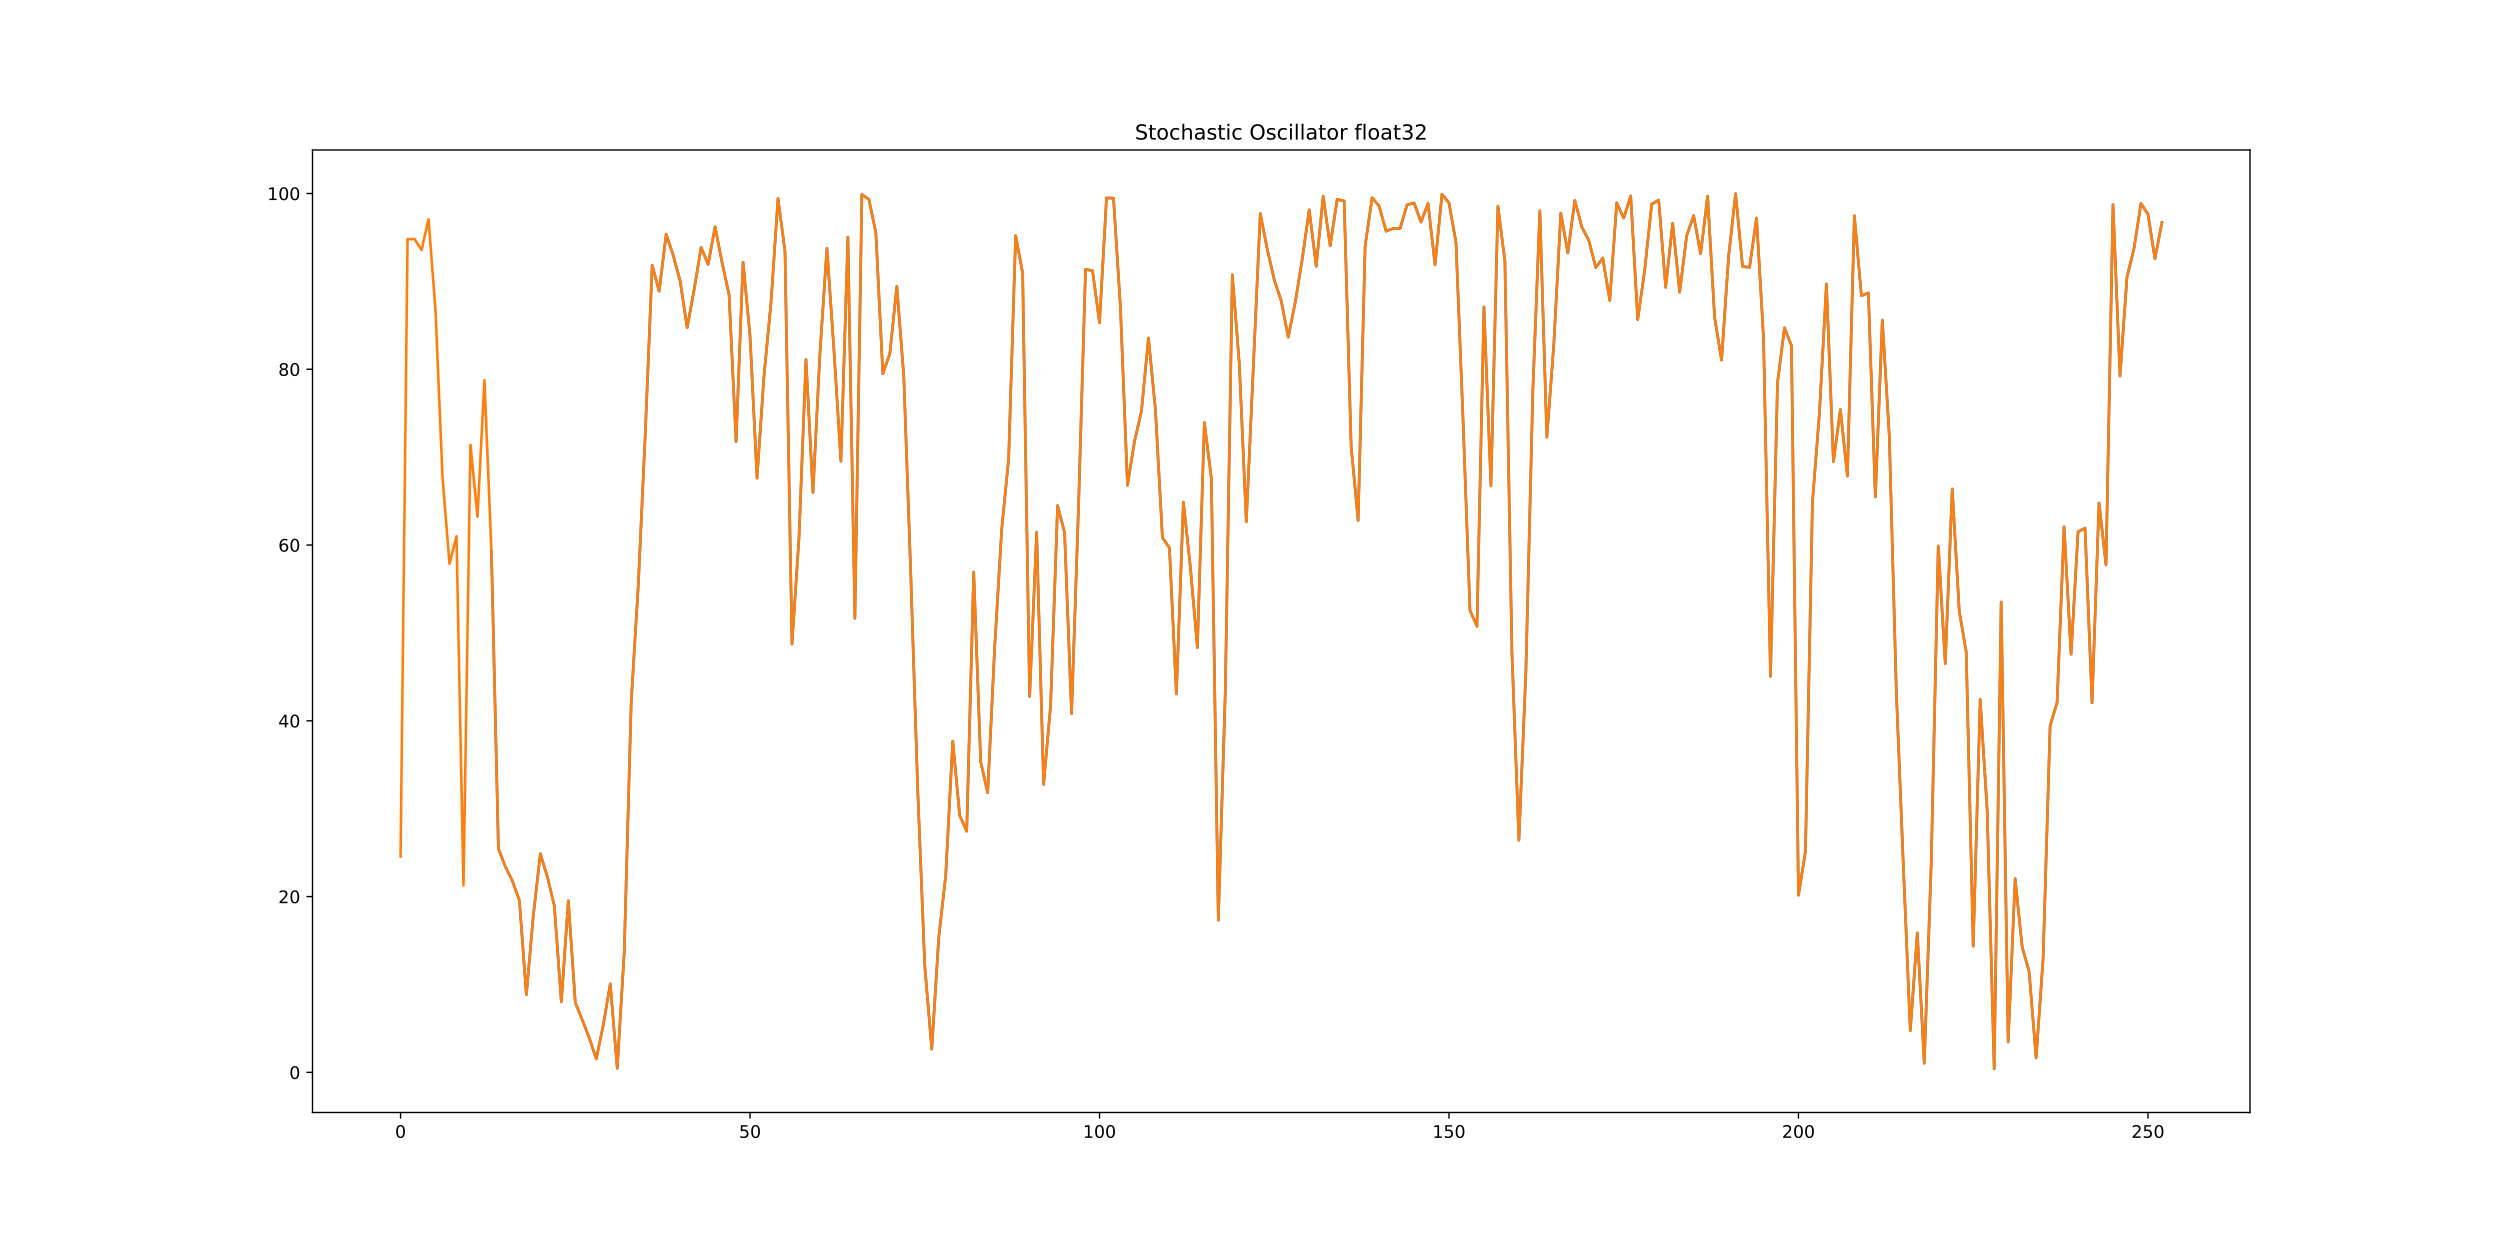
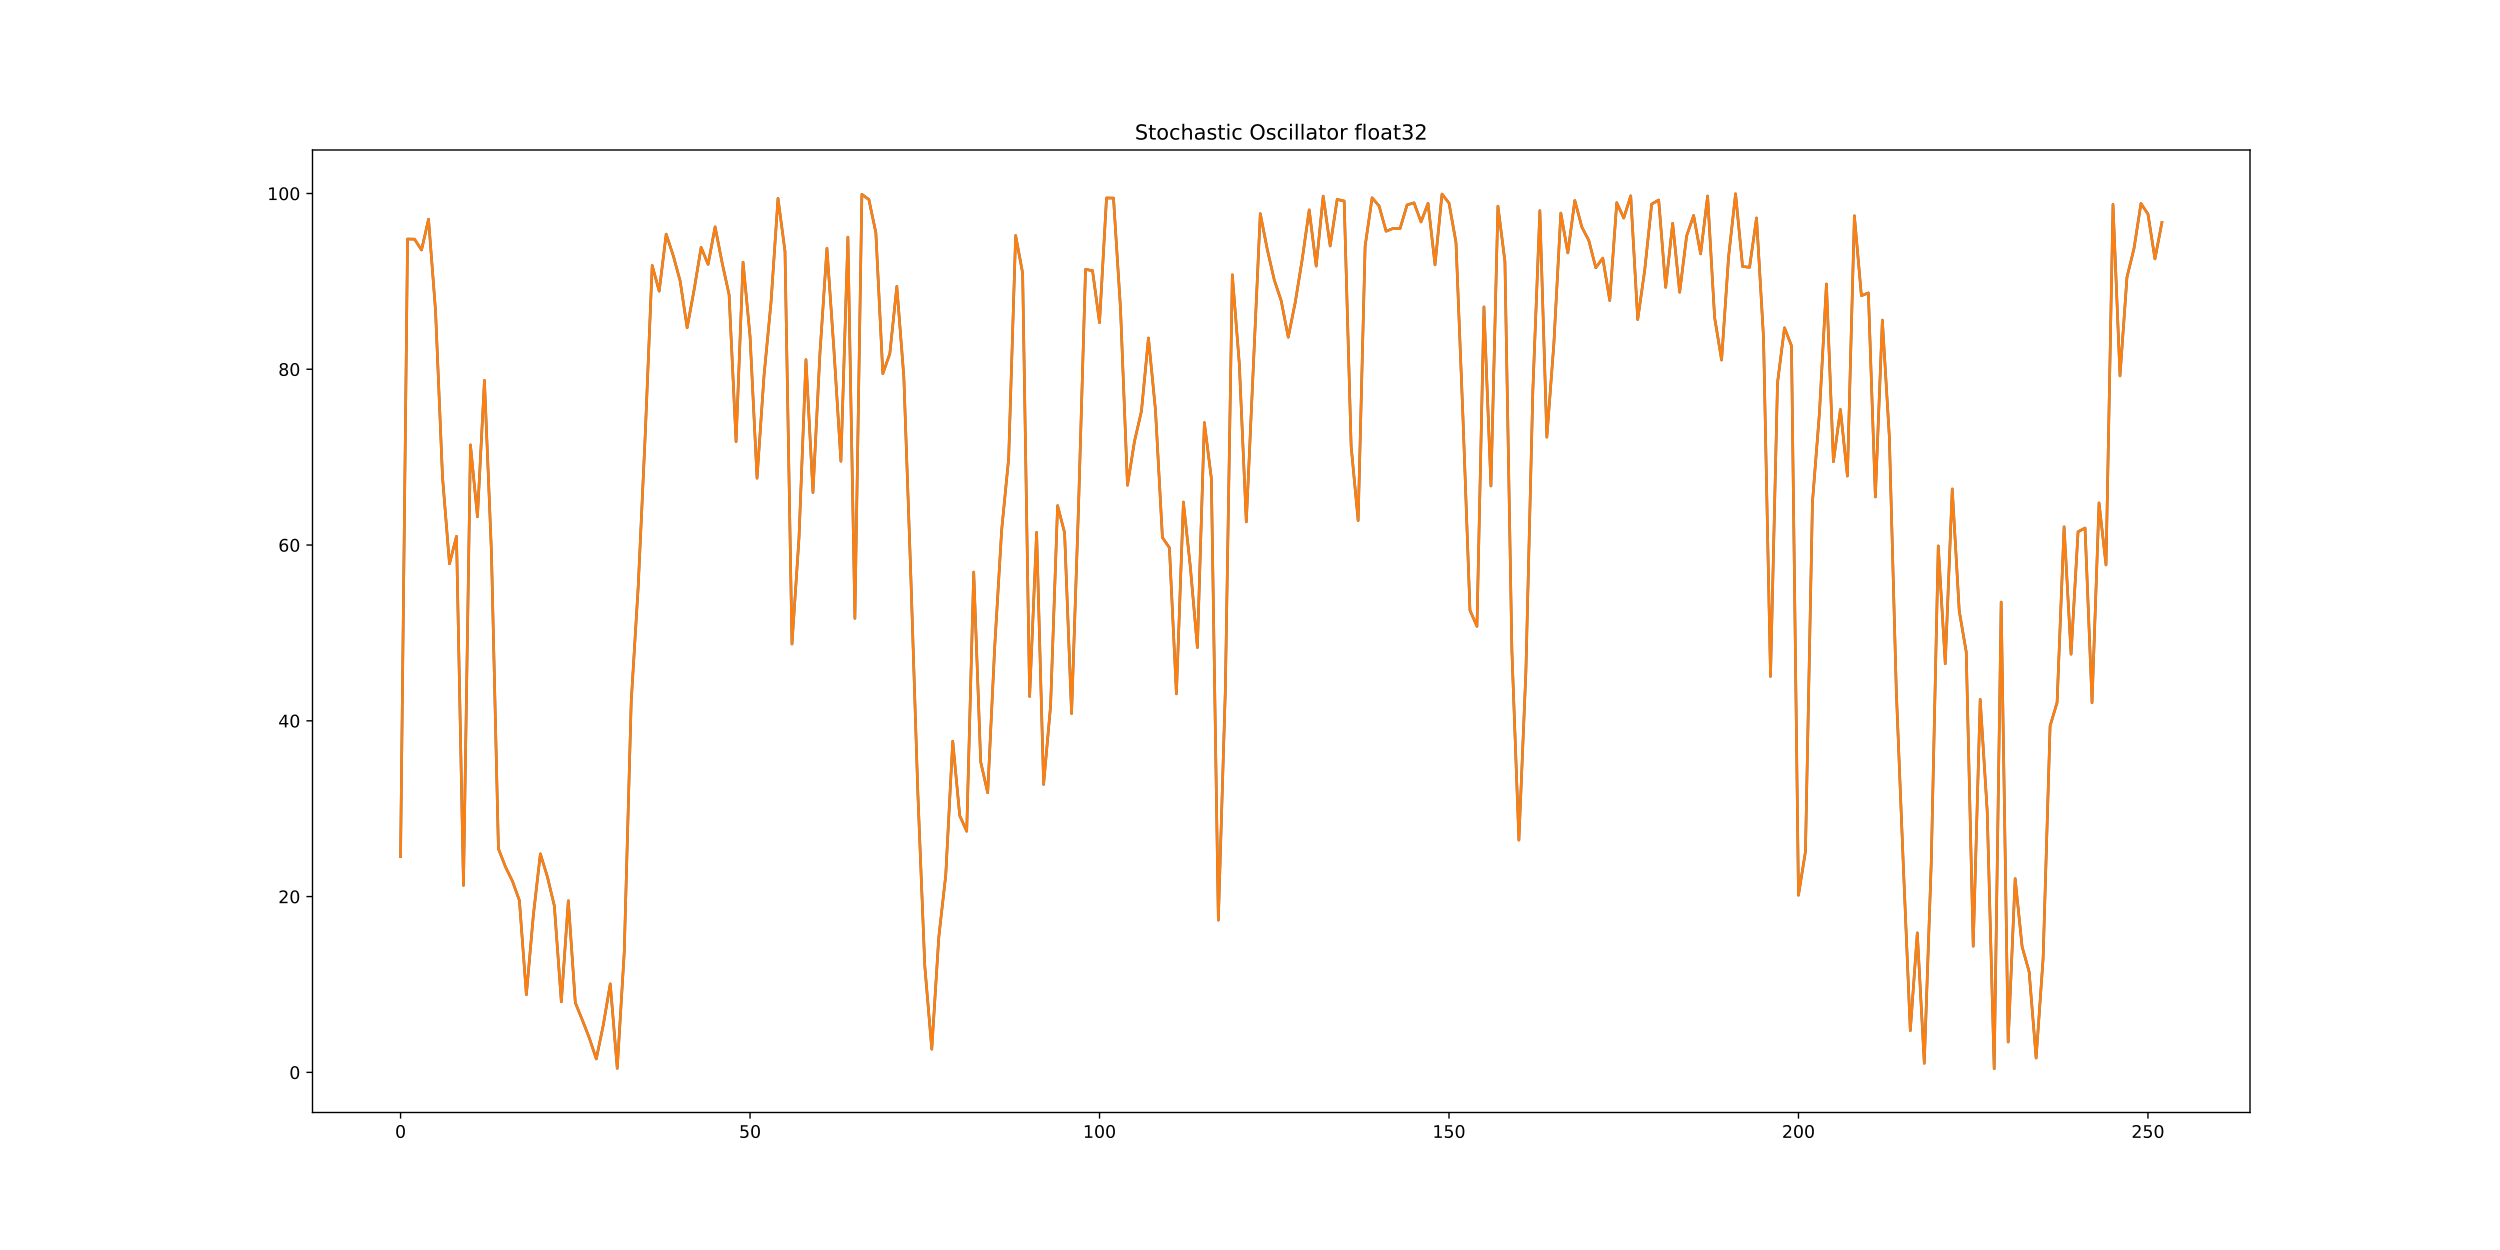
<svg xmlns="http://www.w3.org/2000/svg" xmlns:xlink="http://www.w3.org/1999/xlink" height="720pt" version="1.1" viewBox="0 0 1440 720" width="1440pt">
  <defs>
    <style type="text/css">
*{stroke-linecap:butt;stroke-linejoin:round;}
  </style>
  </defs>
  <g id="figure_1">
    <g id="patch_1">
      <path d="M 0 720  L 1440 720  L 1440 0  L 0 0  z " style="fill:#ffffff;" />
    </g>
    <g id="axes_1">
      <g id="patch_2">
        <path d="M 180 640.8  L 1296 640.8  L 1296 86.4  L 180 86.4  z " style="fill:#ffffff;" />
      </g>
      <g id="matplotlib.axis_1">
        <g id="xtick_1">
          <g id="line2d_1">
            <defs>
-               <path d="M 0 0  L 0 3.5  " id="m6f7da2000b" style="stroke:#000000;stroke-width:0.8;" />
-             </defs>
-             <g>
-               <use style="stroke:#000000;stroke-width:0.8;" x="230.727" xlink:href="#m6f7da2000b" y="640.8" />
+               <path d="M 0 0  L 0 3.5  " id="m408b74ad00" style="stroke:#000000;stroke-width:0.8;" />
+             </defs>
+             <g>
+               <use style="stroke:#000000;stroke-width:0.8;" x="230.727" xlink:href="#m408b74ad00" y="640.8" />
            </g>
          </g>
          <g id="text_1">
            <defs>
              <path d="M 31.781 66.406  Q 24.172 66.406 20.328 58.906  Q 16.5 51.422 16.5 36.375  Q 16.5 21.391 20.328 13.891  Q 24.172 6.391 31.781 6.391  Q 39.453 6.391 43.281 13.891  Q 47.125 21.391 47.125 36.375  Q 47.125 51.422 43.281 58.906  Q 39.453 66.406 31.781 66.406  z M 31.781 74.219  Q 44.047 74.219 50.516 64.516  Q 56.984 54.828 56.984 36.375  Q 56.984 17.969 50.516 8.266  Q 44.047 -1.422 31.781 -1.422  Q 19.531 -1.422 13.062 8.266  Q 6.594 17.969 6.594 36.375  Q 6.594 54.828 13.062 64.516  Q 19.531 74.219 31.781 74.219  z " id="DejaVuSans-48" />
            </defs>
            <g transform="translate(227.546 655.3984)scale(0.1 -0.1)">
              <use xlink:href="#DejaVuSans-48" />
            </g>
          </g>
        </g>
        <g id="xtick_2">
          <g id="line2d_2">
            <g>
-               <use style="stroke:#000000;stroke-width:0.8;" x="432.026" xlink:href="#m6f7da2000b" y="640.8" />
+               <use style="stroke:#000000;stroke-width:0.8;" x="432.026" xlink:href="#m408b74ad00" y="640.8" />
            </g>
          </g>
          <g id="text_2">
            <defs>
              <path d="M 10.797 72.906  L 49.516 72.906  L 49.516 64.594  L 19.828 64.594  L 19.828 46.734  Q 21.969 47.469 24.109 47.828  Q 26.266 48.188 28.422 48.188  Q 40.625 48.188 47.75 41.5  Q 54.891 34.812 54.891 23.391  Q 54.891 11.625 47.562 5.094  Q 40.234 -1.422 26.906 -1.422  Q 22.312 -1.422 17.547 -0.641  Q 12.797 0.141 7.719 1.703  L 7.719 11.625  Q 12.109 9.234 16.797 8.062  Q 21.484 6.891 26.703 6.891  Q 35.156 6.891 40.078 11.328  Q 45.016 15.766 45.016 23.391  Q 45.016 31 40.078 35.438  Q 35.156 39.891 26.703 39.891  Q 22.75 39.891 18.812 39.016  Q 14.891 38.141 10.797 36.281  z " id="DejaVuSans-53" />
            </defs>
            <g transform="translate(425.6635 655.3984)scale(0.1 -0.1)">
              <use xlink:href="#DejaVuSans-53" />
              <use x="63.623" xlink:href="#DejaVuSans-48" />
            </g>
          </g>
        </g>
        <g id="xtick_3">
          <g id="line2d_3">
            <g>
-               <use style="stroke:#000000;stroke-width:0.8;" x="633.325" xlink:href="#m6f7da2000b" y="640.8" />
+               <use style="stroke:#000000;stroke-width:0.8;" x="633.325" xlink:href="#m408b74ad00" y="640.8" />
            </g>
          </g>
          <g id="text_3">
            <defs>
              <path d="M 12.406 8.297  L 28.516 8.297  L 28.516 63.922  L 10.984 60.406  L 10.984 69.391  L 28.422 72.906  L 38.281 72.906  L 38.281 8.297  L 54.391 8.297  L 54.391 0  L 12.406 0  z " id="DejaVuSans-49" />
            </defs>
            <g transform="translate(623.7809 655.3984)scale(0.1 -0.1)">
              <use xlink:href="#DejaVuSans-49" />
              <use x="63.623" xlink:href="#DejaVuSans-48" />
              <use x="127.246" xlink:href="#DejaVuSans-48" />
            </g>
          </g>
        </g>
        <g id="xtick_4">
          <g id="line2d_4">
            <g>
-               <use style="stroke:#000000;stroke-width:0.8;" x="834.623" xlink:href="#m6f7da2000b" y="640.8" />
+               <use style="stroke:#000000;stroke-width:0.8;" x="834.623" xlink:href="#m408b74ad00" y="640.8" />
            </g>
          </g>
          <g id="text_4">
            <g transform="translate(825.0796 655.3984)scale(0.1 -0.1)">
              <use xlink:href="#DejaVuSans-49" />
              <use x="63.623" xlink:href="#DejaVuSans-53" />
              <use x="127.246" xlink:href="#DejaVuSans-48" />
            </g>
          </g>
        </g>
        <g id="xtick_5">
          <g id="line2d_5">
            <g>
-               <use style="stroke:#000000;stroke-width:0.8;" x="1035.922" xlink:href="#m6f7da2000b" y="640.8" />
+               <use style="stroke:#000000;stroke-width:0.8;" x="1035.922" xlink:href="#m408b74ad00" y="640.8" />
            </g>
          </g>
          <g id="text_5">
            <defs>
              <path d="M 19.188 8.297  L 53.609 8.297  L 53.609 0  L 7.328 0  L 7.328 8.297  Q 12.938 14.109 22.625 23.891  Q 32.328 33.688 34.812 36.531  Q 39.547 41.844 41.422 45.531  Q 43.312 49.219 43.312 52.781  Q 43.312 58.594 39.234 62.25  Q 35.156 65.922 28.609 65.922  Q 23.969 65.922 18.812 64.312  Q 13.672 62.703 7.812 59.422  L 7.812 69.391  Q 13.766 71.781 18.938 73  Q 24.125 74.219 28.422 74.219  Q 39.75 74.219 46.484 68.547  Q 53.219 62.891 53.219 53.422  Q 53.219 48.922 51.531 44.891  Q 49.859 40.875 45.406 35.406  Q 44.188 33.984 37.641 27.219  Q 31.109 20.453 19.188 8.297  z " id="DejaVuSans-50" />
            </defs>
            <g transform="translate(1026.378 655.3984)scale(0.1 -0.1)">
              <use xlink:href="#DejaVuSans-50" />
              <use x="63.623" xlink:href="#DejaVuSans-48" />
              <use x="127.246" xlink:href="#DejaVuSans-48" />
            </g>
          </g>
        </g>
        <g id="xtick_6">
          <g id="line2d_6">
            <g>
-               <use style="stroke:#000000;stroke-width:0.8;" x="1237.221" xlink:href="#m6f7da2000b" y="640.8" />
+               <use style="stroke:#000000;stroke-width:0.8;" x="1237.221" xlink:href="#m408b74ad00" y="640.8" />
            </g>
          </g>
          <g id="text_6">
            <g transform="translate(1227.677 655.3984)scale(0.1 -0.1)">
              <use xlink:href="#DejaVuSans-50" />
              <use x="63.623" xlink:href="#DejaVuSans-53" />
              <use x="127.246" xlink:href="#DejaVuSans-48" />
            </g>
          </g>
        </g>
      </g>
      <g id="matplotlib.axis_2">
        <g id="ytick_1">
          <g id="line2d_7">
            <defs>
-               <path d="M 0 0  L -3.5 0  " id="m14e94217b1" style="stroke:#000000;stroke-width:0.8;" />
-             </defs>
-             <g>
-               <use style="stroke:#000000;stroke-width:0.8;" x="180" xlink:href="#m14e94217b1" y="617.672" />
+               <path d="M 0 0  L -3.5 0  " id="ma74bdc569f" style="stroke:#000000;stroke-width:0.8;" />
+             </defs>
+             <g>
+               <use style="stroke:#000000;stroke-width:0.8;" x="180" xlink:href="#ma74bdc569f" y="617.672" />
            </g>
          </g>
          <g id="text_7">
            <g transform="translate(166.6375 621.4716)scale(0.1 -0.1)">
              <use xlink:href="#DejaVuSans-48" />
            </g>
          </g>
        </g>
        <g id="ytick_2">
          <g id="line2d_8">
            <g>
-               <use style="stroke:#000000;stroke-width:0.8;" x="180" xlink:href="#m14e94217b1" y="516.428" />
+               <use style="stroke:#000000;stroke-width:0.8;" x="180" xlink:href="#ma74bdc569f" y="516.428" />
            </g>
          </g>
          <g id="text_8">
            <g transform="translate(160.275 520.227)scale(0.1 -0.1)">
              <use xlink:href="#DejaVuSans-50" />
              <use x="63.623" xlink:href="#DejaVuSans-48" />
            </g>
          </g>
        </g>
        <g id="ytick_3">
          <g id="line2d_9">
            <g>
-               <use style="stroke:#000000;stroke-width:0.8;" x="180" xlink:href="#m14e94217b1" y="415.183" />
+               <use style="stroke:#000000;stroke-width:0.8;" x="180" xlink:href="#ma74bdc569f" y="415.183" />
            </g>
          </g>
          <g id="text_9">
            <defs>
              <path d="M 37.797 64.312  L 12.891 25.391  L 37.797 25.391  z M 35.203 72.906  L 47.609 72.906  L 47.609 25.391  L 58.016 25.391  L 58.016 17.188  L 47.609 17.188  L 47.609 0  L 37.797 0  L 37.797 17.188  L 4.891 17.188  L 4.891 26.703  z " id="DejaVuSans-52" />
            </defs>
            <g transform="translate(160.275 418.9824)scale(0.1 -0.1)">
              <use xlink:href="#DejaVuSans-52" />
              <use x="63.623" xlink:href="#DejaVuSans-48" />
            </g>
          </g>
        </g>
        <g id="ytick_4">
          <g id="line2d_10">
            <g>
-               <use style="stroke:#000000;stroke-width:0.8;" x="180" xlink:href="#m14e94217b1" y="313.939" />
+               <use style="stroke:#000000;stroke-width:0.8;" x="180" xlink:href="#ma74bdc569f" y="313.939" />
            </g>
          </g>
          <g id="text_10">
            <defs>
              <path d="M 33.016 40.375  Q 26.375 40.375 22.484 35.828  Q 18.609 31.297 18.609 23.391  Q 18.609 15.531 22.484 10.953  Q 26.375 6.391 33.016 6.391  Q 39.656 6.391 43.531 10.953  Q 47.406 15.531 47.406 23.391  Q 47.406 31.297 43.531 35.828  Q 39.656 40.375 33.016 40.375  z M 52.594 71.297  L 52.594 62.312  Q 48.875 64.062 45.094 64.984  Q 41.312 65.922 37.594 65.922  Q 27.828 65.922 22.672 59.328  Q 17.531 52.734 16.797 39.406  Q 19.672 43.656 24.016 45.922  Q 28.375 48.188 33.594 48.188  Q 44.578 48.188 50.953 41.516  Q 57.328 34.859 57.328 23.391  Q 57.328 12.156 50.688 5.359  Q 44.047 -1.422 33.016 -1.422  Q 20.359 -1.422 13.672 8.266  Q 6.984 17.969 6.984 36.375  Q 6.984 53.656 15.188 63.938  Q 23.391 74.219 37.203 74.219  Q 40.922 74.219 44.703 73.484  Q 48.484 72.75 52.594 71.297  z " id="DejaVuSans-54" />
            </defs>
-             <g transform="translate(160.275 317.7378)scale(0.1 -0.1)">
+             <g transform="translate(160.275 317.7377)scale(0.1 -0.1)">
              <use xlink:href="#DejaVuSans-54" />
              <use x="63.623" xlink:href="#DejaVuSans-48" />
            </g>
          </g>
        </g>
        <g id="ytick_5">
          <g id="line2d_11">
            <g>
-               <use style="stroke:#000000;stroke-width:0.8;" x="180" xlink:href="#m14e94217b1" y="212.694" />
+               <use style="stroke:#000000;stroke-width:0.8;" x="180" xlink:href="#ma74bdc569f" y="212.694" />
            </g>
          </g>
          <g id="text_11">
            <defs>
              <path d="M 31.781 34.625  Q 24.75 34.625 20.719 30.859  Q 16.703 27.094 16.703 20.516  Q 16.703 13.922 20.719 10.156  Q 24.75 6.391 31.781 6.391  Q 38.812 6.391 42.859 10.172  Q 46.922 13.969 46.922 20.516  Q 46.922 27.094 42.891 30.859  Q 38.875 34.625 31.781 34.625  z M 21.922 38.812  Q 15.578 40.375 12.031 44.719  Q 8.5 49.078 8.5 55.328  Q 8.5 64.062 14.719 69.141  Q 20.953 74.219 31.781 74.219  Q 42.672 74.219 48.875 69.141  Q 55.078 64.062 55.078 55.328  Q 55.078 49.078 51.531 44.719  Q 48 40.375 41.703 38.812  Q 48.828 37.156 52.797 32.312  Q 56.781 27.484 56.781 20.516  Q 56.781 9.906 50.312 4.234  Q 43.844 -1.422 31.781 -1.422  Q 19.734 -1.422 13.25 4.234  Q 6.781 9.906 6.781 20.516  Q 6.781 27.484 10.781 32.312  Q 14.797 37.156 21.922 38.812  z M 18.312 54.391  Q 18.312 48.734 21.844 45.562  Q 25.391 42.391 31.781 42.391  Q 38.141 42.391 41.719 45.562  Q 45.312 48.734 45.312 54.391  Q 45.312 60.062 41.719 63.234  Q 38.141 66.406 31.781 66.406  Q 25.391 66.406 21.844 63.234  Q 18.312 60.062 18.312 54.391  z " id="DejaVuSans-56" />
            </defs>
            <g transform="translate(160.275 216.4931)scale(0.1 -0.1)">
              <use xlink:href="#DejaVuSans-56" />
              <use x="63.623" xlink:href="#DejaVuSans-48" />
            </g>
          </g>
        </g>
        <g id="ytick_6">
          <g id="line2d_12">
            <g>
-               <use style="stroke:#000000;stroke-width:0.8;" x="180" xlink:href="#m14e94217b1" y="111.449" />
+               <use style="stroke:#000000;stroke-width:0.8;" x="180" xlink:href="#ma74bdc569f" y="111.449" />
            </g>
          </g>
          <g id="text_12">
            <g transform="translate(153.9125 115.2485)scale(0.1 -0.1)">
              <use xlink:href="#DejaVuSans-49" />
              <use x="63.623" xlink:href="#DejaVuSans-48" />
              <use x="127.246" xlink:href="#DejaVuSans-48" />
            </g>
          </g>
        </g>
      </g>
      <g id="line2d_13">
-         <path clip-path="url(#p14b68e3bfa)" d="M 283.065 317.868  L 287.091 488.843  L 291.117 499.241  L 295.143 507.471  L 299.169 518.629  L 303.195 572.914  L 307.221 527.064  L 311.247 491.819  L 315.273 504.919  L 319.299 521.761  L 323.325 577.065  L 327.351 518.836  L 331.377 577.572  L 335.403 587.491  L 339.429 597.841  L 343.455 609.949  L 347.481 590.469  L 351.506 566.718  L 355.532 615.356  L 359.558 548.58  L 363.584 404.01  L 367.61 337.882  L 371.636 250.826  L 375.662 152.836  L 379.688 167.719  L 383.714 134.862  L 387.74 147.06  L 391.766 161.843  L 395.792 188.757  L 399.818 166.805  L 403.844 142.477  L 407.87 152.257  L 411.896 130.637  L 415.922 151.247  L 419.948 169.751  L 423.974 254.383  L 428 151.029  L 432.026 193.649  L 436.052 275.399  L 440.078 216.333  L 444.104 174.237  L 448.13 114.303  L 452.156 144.779  L 456.182 370.972  L 460.208 310.008  L 464.234 207.11  L 468.26 283.638  L 472.286 203.49  L 476.312 143.028  L 480.338 201.407  L 484.364 265.663  L 488.39 136.593  L 492.416 356.114  L 496.442 112.023  L 500.468 114.824  L 504.494 134.074  L 508.519 215.218  L 512.545 203.7  L 516.571 164.971  L 520.597 216.889  L 524.623 331.42  L 528.649 456.033  L 532.675 556.382  L 536.701 604.309  L 540.727 539.954  L 544.753 504.084  L 548.779 426.894  L 552.805 469.797  L 556.831 478.764  L 560.857 329.482  L 564.883 438.85  L 568.909 456.609  L 572.935 372.913  L 576.961 305.217  L 580.987 264.012  L 585.013 135.715  L 589.039 157.301  L 593.065 401.141  L 597.091 306.623  L 601.117 451.801  L 605.143 406.443  L 609.169 291.227  L 613.195 306.809  L 617.221 411.002  L 621.247 291.386  L 625.273 155.141  L 629.299 155.895  L 633.325 185.875  L 637.351 114.016  L 641.377 114.124  L 645.403 177.764  L 649.429 279.533  L 653.455 254.332  L 657.481 236.8  L 661.506 194.68  L 665.532 235.953  L 669.558 309.606  L 673.584 315.529  L 677.61 399.684  L 681.636 289.205  L 685.662 326.8  L 689.688 372.992  L 693.714 243.39  L 697.74 275.52  L 701.766 529.987  L 705.792 397.626  L 709.818 158.243  L 713.844 209.615  L 717.87 300.599  L 725.922 123.022  L 729.948 143.608  L 733.974 161.191  L 738 173.296  L 742.026 194.206  L 746.052 174.177  L 750.078 149.306  L 754.104 120.846  L 758.13 153.338  L 762.156 113.019  L 766.182 141.62  L 770.208 114.839  L 774.234 115.737  L 778.26 257.115  L 782.286 299.832  L 786.312 141.731  L 790.338 113.899  L 794.364 118.637  L 798.39 133.2  L 802.416 131.571  L 806.442 131.62  L 810.468 118.001  L 814.494 116.871  L 818.519 127.907  L 822.545 117.152  L 826.571 152.504  L 830.597 111.804  L 834.623 116.986  L 838.649 139.609  L 842.675 240.692  L 846.701 351.534  L 850.727 360.753  L 854.753 176.781  L 858.779 279.887  L 862.805 118.714  L 866.831 150.51  L 870.857 375.201  L 874.883 483.921  L 878.909 386.994  L 882.935 224.461  L 886.961 121.43  L 890.987 251.856  L 895.013 198.171  L 899.039 122.73  L 903.065 145.675  L 907.091 115.444  L 911.117 130.666  L 915.143 138.469  L 919.169 154.145  L 923.195 148.611  L 927.221 173.095  L 931.247 116.819  L 935.273 125.613  L 939.299 112.863  L 943.325 184.091  L 947.351 155.571  L 951.377 117.528  L 955.403 115.252  L 959.429 165.535  L 963.455 128.595  L 967.481 168.325  L 971.506 135.9  L 975.532 124.156  L 979.558 146.177  L 983.584 112.967  L 987.61 182.891  L 991.636 207.396  L 995.662 147.91  L 999.688 111.6  L 1003.714 153.491  L 1007.74 154.006  L 1011.766 125.573  L 1015.792 194.551  L 1019.818 389.611  L 1023.844 220.547  L 1027.87 188.804  L 1031.896 199.163  L 1035.922 515.634  L 1039.948 490.475  L 1043.974 289.21  L 1048 237.857  L 1052.026 163.593  L 1056.052 265.904  L 1060.078 235.882  L 1064.104 274.2  L 1068.13 124.287  L 1072.156 170.308  L 1076.182 168.728  L 1080.208 286.247  L 1084.234 184.346  L 1088.26 251.572  L 1092.286 398.377  L 1096.312 498.412  L 1100.338 593.649  L 1104.364 537.347  L 1108.39 612.448  L 1112.416 496.279  L 1116.442 314.439  L 1120.468 382.245  L 1124.494 281.616  L 1128.519 351.871  L 1132.545 375.533  L 1136.571 545.016  L 1140.597 402.891  L 1144.623 467.101  L 1148.649 615.6  L 1152.675 346.753  L 1156.701 600.192  L 1160.727 506.087  L 1164.753 545.387  L 1168.779 559.693  L 1172.805 609.413  L 1176.831 552.102  L 1180.857 418.129  L 1184.883 404.659  L 1188.909 303.434  L 1192.935 376.8  L 1196.961 306.309  L 1200.987 304.207  L 1205.013 404.835  L 1209.039 289.663  L 1213.065 325.386  L 1217.091 117.865  L 1221.117 216.566  L 1225.143 159.681  L 1229.169 143.233  L 1233.195 117.231  L 1237.221 123.279  L 1241.247 149.108  L 1245.273 128.11  L 1245.273 128.11  " style="fill:none;stroke:#1f77b4;stroke-linecap:square;stroke-width:1.5;" />
+         <path clip-path="url(#pe680d2c70e)" d="M 230.727 493.381  L 234.753 137.658  L 238.779 137.784  L 242.805 143.985  L 246.831 126.269  L 250.857 178.773  L 254.883 274.719  L 258.909 324.732  L 262.935 308.912  L 266.961 509.989  L 270.987 256.315  L 275.013 297.708  L 279.039 219.152  L 283.065 317.952  L 287.091 488.837  L 291.117 499.239  L 295.143 507.486  L 299.169 518.647  L 303.195 572.913  L 307.221 527.063  L 311.247 491.817  L 315.273 504.917  L 319.299 521.76  L 323.325 577.056  L 327.351 518.828  L 331.377 577.573  L 335.403 587.492  L 339.429 597.843  L 343.455 609.948  L 347.481 590.474  L 351.506 566.711  L 355.532 615.356  L 359.558 548.581  L 363.584 404.015  L 367.61 337.889  L 371.636 250.796  L 375.662 152.923  L 379.688 167.718  L 383.714 134.874  L 387.74 147.072  L 391.766 161.878  L 395.792 188.79  L 399.818 166.841  L 403.844 142.494  L 407.87 152.274  L 411.896 130.649  L 415.922 151.252  L 419.948 169.685  L 423.974 254.393  L 428 151.02  L 432.026 193.728  L 436.052 275.463  L 440.078 216.286  L 444.104 174.185  L 448.13 114.245  L 452.156 144.721  L 456.182 370.969  L 460.208 310.062  L 464.234 207.182  L 468.26 283.696  L 472.286 203.562  L 476.312 143.053  L 480.338 201.439  L 484.364 265.69  L 488.39 136.63  L 492.416 356.174  L 496.442 111.914  L 500.468 114.947  L 504.494 134.078  L 508.519 215.241  L 512.545 203.663  L 516.571 164.947  L 520.597 216.936  L 524.623 331.393  L 528.649 456.054  L 532.675 556.381  L 536.701 604.311  L 540.727 539.966  L 544.753 504.102  L 548.779 426.923  L 552.805 469.819  L 556.831 478.786  L 560.857 329.526  L 564.883 438.877  L 568.909 456.634  L 572.935 372.95  L 576.961 305.265  L 580.987 264.025  L 585.013 135.621  L 589.039 157.376  L 593.065 401.159  L 597.091 306.649  L 601.117 451.808  L 605.143 406.452  L 609.169 291.242  L 613.195 306.817  L 617.221 411.007  L 621.247 291.394  L 625.273 155.159  L 629.299 155.913  L 633.325 185.83  L 637.351 114.029  L 641.377 114.085  L 645.403 177.701  L 649.429 279.48  L 653.455 254.275  L 657.481 236.74  L 661.506 194.69  L 665.532 235.962  L 669.558 309.614  L 673.584 315.503  L 677.61 399.655  L 681.636 289.162  L 685.662 326.763  L 689.688 372.948  L 693.714 243.386  L 697.74 275.545  L 701.766 529.994  L 705.792 397.651  L 709.818 158.296  L 713.844 209.626  L 717.87 300.607  L 725.922 123.092  L 729.948 143.676  L 733.974 161.254  L 738 173.358  L 742.026 194.264  L 746.052 174.238  L 750.078 149.37  L 754.104 120.897  L 758.13 153.239  L 762.156 112.926  L 766.182 141.704  L 770.208 114.876  L 774.234 115.787  L 778.26 257.078  L 782.286 299.857  L 786.312 141.777  L 790.338 113.94  L 794.364 118.667  L 798.39 133.201  L 802.416 131.588  L 806.442 131.583  L 810.468 118.047  L 814.494 116.794  L 818.519 127.815  L 822.545 117.13  L 826.571 152.558  L 830.597 111.781  L 834.623 116.923  L 838.649 139.597  L 842.675 240.698  L 846.701 351.53  L 850.727 360.749  L 854.753 176.774  L 858.779 279.926  L 862.805 118.771  L 866.831 150.536  L 870.857 375.216  L 874.883 483.911  L 878.909 386.978  L 882.935 224.433  L 886.961 121.341  L 890.987 251.791  L 895.013 198.096  L 899.039 122.743  L 903.065 145.678  L 907.091 115.509  L 911.117 130.745  L 915.143 138.48  L 919.169 154.236  L 923.195 148.703  L 927.221 173.129  L 931.247 116.725  L 935.273 125.597  L 939.299 112.789  L 943.325 184.032  L 947.351 155.652  L 951.377 117.556  L 955.403 115.183  L 959.429 165.5  L 963.455 128.613  L 967.481 168.336  L 971.506 135.862  L 975.532 124.121  L 979.558 146.254  L 983.584 112.888  L 987.61 182.861  L 991.636 207.354  L 995.662 147.931  L 999.688 111.634  L 1003.714 153.504  L 1007.74 153.982  L 1011.766 125.547  L 1015.792 194.57  L 1019.818 389.587  L 1023.844 220.506  L 1027.87 188.821  L 1031.896 199.179  L 1035.922 515.638  L 1039.948 490.475  L 1043.974 289.21  L 1048 237.857  L 1052.026 163.593  L 1056.052 265.904  L 1060.078 235.883  L 1064.104 274.2  L 1068.13 124.288  L 1072.156 170.309  L 1076.182 168.728  L 1080.208 286.248  L 1084.234 184.418  L 1088.26 251.634  L 1092.286 398.414  L 1096.312 498.418  L 1100.338 593.648  L 1104.364 537.344  L 1108.39 612.448  L 1112.416 496.295  L 1116.442 314.478  L 1120.468 382.276  L 1124.494 281.657  L 1128.519 351.863  L 1132.545 375.486  L 1136.571 545.002  L 1140.597 402.849  L 1144.623 467.097  L 1148.649 615.6  L 1152.675 346.819  L 1156.701 600.196  L 1160.727 506.104  L 1164.753 545.399  L 1168.779 559.702  L 1172.805 609.415  L 1176.831 552.11  L 1180.857 418.145  L 1184.883 404.646  L 1188.909 303.447  L 1192.935 376.81  L 1196.961 306.292  L 1200.987 304.132  L 1205.013 404.784  L 1209.039 289.693  L 1213.065 325.414  L 1217.091 117.766  L 1221.117 216.508  L 1225.143 159.614  L 1229.169 143.233  L 1233.195 117.231  L 1237.221 123.279  L 1241.247 149.108  L 1245.273 128.11  L 1245.273 128.11  " style="fill:none;stroke:#1f77b4;stroke-linecap:square;stroke-width:1.5;" />
      </g>
      <g id="line2d_14">
-         <path clip-path="url(#p14b68e3bfa)" d="M 230.727 493.368  L 234.753 137.706  L 238.779 137.711  L 242.805 143.981  L 246.831 126.322  L 250.857 178.809  L 254.883 274.747  L 258.909 324.757  L 262.935 308.937  L 266.961 509.998  L 270.987 256.214  L 275.013 297.619  L 279.039 219.041  L 283.065 317.868  L 287.091 488.843  L 291.117 499.241  L 295.143 507.471  L 299.169 518.629  L 303.195 572.914  L 307.221 527.064  L 311.247 491.819  L 315.273 504.919  L 319.299 521.761  L 323.325 577.065  L 327.351 518.836  L 331.377 577.572  L 335.403 587.491  L 339.429 597.841  L 343.455 609.949  L 347.481 590.469  L 351.506 566.718  L 355.532 615.356  L 359.558 548.58  L 363.584 404.01  L 367.61 337.882  L 371.636 250.826  L 375.662 152.836  L 379.688 167.719  L 383.714 134.862  L 387.74 147.06  L 391.766 161.843  L 395.792 188.757  L 399.818 166.805  L 403.844 142.477  L 407.87 152.257  L 411.896 130.637  L 415.922 151.247  L 419.948 169.751  L 423.974 254.383  L 428 151.029  L 432.026 193.649  L 436.052 275.399  L 440.078 216.333  L 444.104 174.237  L 448.13 114.303  L 452.156 144.779  L 456.182 370.972  L 460.208 310.008  L 464.234 207.11  L 468.26 283.637  L 472.286 203.49  L 476.312 143.028  L 480.338 201.407  L 484.364 265.663  L 488.39 136.593  L 492.416 356.114  L 496.442 112.023  L 500.468 114.824  L 504.494 134.074  L 508.519 215.218  L 512.545 203.7  L 516.571 164.971  L 520.597 216.889  L 524.623 331.42  L 528.649 456.033  L 532.675 556.382  L 536.701 604.309  L 540.727 539.954  L 544.753 504.084  L 548.779 426.894  L 552.805 469.797  L 556.831 478.764  L 560.857 329.482  L 564.883 438.85  L 568.909 456.609  L 572.935 372.913  L 576.961 305.217  L 580.987 264.012  L 585.013 135.715  L 589.039 157.301  L 593.065 401.141  L 597.091 306.623  L 601.117 451.801  L 605.143 406.443  L 609.169 291.227  L 613.195 306.809  L 617.221 411.002  L 621.247 291.386  L 625.273 155.141  L 629.299 155.895  L 633.325 185.875  L 637.351 114.016  L 641.377 114.124  L 645.403 177.764  L 649.429 279.533  L 653.455 254.331  L 657.481 236.8  L 661.506 194.68  L 665.532 235.953  L 669.558 309.606  L 673.584 315.529  L 677.61 399.684  L 681.636 289.205  L 685.662 326.8  L 689.688 372.992  L 693.714 243.39  L 697.74 275.52  L 701.766 529.987  L 705.792 397.626  L 709.818 158.243  L 713.844 209.615  L 717.87 300.599  L 725.922 123.022  L 729.948 143.608  L 733.974 161.191  L 738 173.297  L 742.026 194.206  L 746.052 174.177  L 750.078 149.306  L 754.104 120.846  L 758.13 153.338  L 762.156 113.019  L 766.182 141.62  L 770.208 114.839  L 774.234 115.737  L 778.26 257.115  L 782.286 299.832  L 786.312 141.731  L 790.338 113.899  L 794.364 118.637  L 798.39 133.2  L 802.416 131.571  L 806.442 131.62  L 810.468 118.001  L 814.494 116.871  L 818.519 127.907  L 822.545 117.152  L 826.571 152.504  L 830.597 111.804  L 834.623 116.986  L 838.649 139.609  L 842.675 240.692  L 846.701 351.534  L 850.727 360.753  L 854.753 176.782  L 858.779 279.887  L 862.805 118.714  L 866.831 150.51  L 870.857 375.201  L 874.883 483.921  L 878.909 386.994  L 882.935 224.461  L 886.961 121.43  L 890.987 251.856  L 895.013 198.171  L 899.039 122.73  L 903.065 145.675  L 907.091 115.444  L 911.117 130.666  L 915.143 138.469  L 919.169 154.145  L 923.195 148.611  L 927.221 173.095  L 931.247 116.819  L 935.273 125.613  L 939.299 112.863  L 943.325 184.091  L 947.351 155.571  L 951.377 117.528  L 955.403 115.252  L 959.429 165.535  L 963.455 128.595  L 967.481 168.325  L 971.506 135.9  L 975.532 124.156  L 979.558 146.177  L 983.584 112.967  L 987.61 182.891  L 991.636 207.396  L 995.662 147.91  L 999.688 111.6  L 1003.714 153.491  L 1007.74 154.006  L 1011.766 125.573  L 1015.792 194.551  L 1019.818 389.611  L 1023.844 220.547  L 1027.87 188.804  L 1031.896 199.163  L 1035.922 515.634  L 1039.948 490.475  L 1043.974 289.21  L 1048 237.857  L 1052.026 163.593  L 1056.052 265.904  L 1060.078 235.882  L 1064.104 274.2  L 1068.13 124.287  L 1072.156 170.308  L 1076.182 168.728  L 1080.208 286.247  L 1084.234 184.346  L 1088.26 251.572  L 1092.286 398.377  L 1096.312 498.412  L 1100.338 593.649  L 1104.364 537.347  L 1108.39 612.448  L 1112.416 496.279  L 1116.442 314.439  L 1120.468 382.245  L 1124.494 281.616  L 1128.519 351.871  L 1132.545 375.533  L 1136.571 545.016  L 1140.597 402.891  L 1144.623 467.101  L 1148.649 615.6  L 1152.675 346.753  L 1156.701 600.192  L 1160.727 506.087  L 1164.753 545.387  L 1168.779 559.693  L 1172.805 609.413  L 1176.831 552.102  L 1180.857 418.129  L 1184.883 404.659  L 1188.909 303.434  L 1192.935 376.8  L 1196.961 306.309  L 1200.987 304.207  L 1205.013 404.835  L 1209.039 289.663  L 1213.065 325.386  L 1217.091 117.865  L 1221.117 216.566  L 1225.143 159.681  L 1229.169 143.233  L 1233.195 117.231  L 1237.221 123.279  L 1241.247 149.108  L 1245.273 128.11  L 1245.273 128.11  " style="fill:none;stroke:#ff7f0e;stroke-linecap:square;stroke-width:1.5;" />
+         <path clip-path="url(#pe680d2c70e)" d="M 230.727 493.368  L 234.753 137.706  L 238.779 137.711  L 242.805 143.981  L 246.831 126.322  L 250.857 178.809  L 254.883 274.747  L 258.909 324.756  L 262.935 308.937  L 266.961 509.997  L 270.987 256.214  L 275.013 297.618  L 279.039 219.04  L 283.065 317.867  L 287.091 488.843  L 291.117 499.241  L 295.143 507.47  L 299.169 518.629  L 303.195 572.914  L 307.221 527.064  L 311.247 491.818  L 315.273 504.918  L 319.299 521.761  L 323.325 577.065  L 327.351 518.836  L 331.377 577.572  L 335.403 587.491  L 339.429 597.841  L 343.455 609.949  L 347.481 590.469  L 351.506 566.718  L 355.532 615.356  L 359.558 548.58  L 363.584 404.01  L 367.61 337.882  L 371.636 250.826  L 375.662 152.836  L 379.688 167.719  L 383.714 134.862  L 387.74 147.06  L 391.766 161.843  L 395.792 188.757  L 399.818 166.805  L 403.844 142.477  L 407.87 152.257  L 411.896 130.637  L 415.922 151.247  L 419.948 169.751  L 423.974 254.383  L 428 151.029  L 432.026 193.649  L 436.052 275.399  L 440.078 216.333  L 444.104 174.237  L 448.13 114.303  L 452.156 144.779  L 456.182 370.972  L 460.208 310.008  L 464.234 207.11  L 468.26 283.637  L 472.286 203.49  L 476.312 143.028  L 480.338 201.407  L 484.364 265.663  L 488.39 136.593  L 492.416 356.114  L 496.442 112.023  L 500.468 114.824  L 504.494 134.074  L 508.519 215.218  L 512.545 203.7  L 516.571 164.971  L 520.597 216.889  L 524.623 331.42  L 528.649 456.033  L 532.675 556.382  L 536.701 604.309  L 540.727 539.954  L 544.753 504.084  L 548.779 426.894  L 552.805 469.797  L 556.831 478.764  L 560.857 329.482  L 564.883 438.85  L 568.909 456.609  L 572.935 372.913  L 576.961 305.217  L 580.987 264.012  L 585.013 135.715  L 589.039 157.301  L 593.065 401.141  L 597.091 306.623  L 601.117 451.8  L 605.143 406.443  L 609.169 291.227  L 613.195 306.809  L 617.221 411.002  L 621.247 291.386  L 625.273 155.141  L 629.299 155.895  L 633.325 185.875  L 637.351 114.016  L 641.377 114.124  L 645.403 177.764  L 649.429 279.533  L 653.455 254.331  L 657.481 236.8  L 661.506 194.68  L 665.532 235.953  L 669.558 309.606  L 673.584 315.529  L 677.61 399.683  L 681.636 289.205  L 685.662 326.8  L 689.688 372.992  L 693.714 243.39  L 697.74 275.52  L 701.766 529.987  L 705.792 397.626  L 709.818 158.243  L 713.844 209.615  L 717.87 300.599  L 725.922 123.022  L 729.948 143.608  L 733.974 161.191  L 738 173.296  L 742.026 194.206  L 746.052 174.177  L 750.078 149.306  L 754.104 120.846  L 758.13 153.338  L 762.156 113.019  L 766.182 141.62  L 770.208 114.839  L 774.234 115.737  L 778.26 257.115  L 782.286 299.832  L 786.312 141.731  L 790.338 113.899  L 794.364 118.637  L 798.39 133.2  L 802.416 131.571  L 806.442 131.62  L 810.468 118.001  L 814.494 116.871  L 818.519 127.907  L 822.545 117.152  L 826.571 152.504  L 830.597 111.804  L 834.623 116.986  L 838.649 139.609  L 842.675 240.692  L 846.701 351.534  L 850.727 360.753  L 854.753 176.781  L 858.779 279.887  L 862.805 118.714  L 866.831 150.51  L 870.857 375.201  L 874.883 483.921  L 878.909 386.994  L 882.935 224.461  L 886.961 121.43  L 890.987 251.856  L 895.013 198.171  L 899.039 122.73  L 903.065 145.675  L 907.091 115.444  L 911.117 130.666  L 915.143 138.469  L 919.169 154.145  L 923.195 148.611  L 927.221 173.095  L 931.247 116.819  L 935.273 125.613  L 939.299 112.863  L 943.325 184.091  L 947.351 155.571  L 951.377 117.528  L 955.403 115.252  L 959.429 165.535  L 963.455 128.595  L 967.481 168.325  L 971.506 135.9  L 975.532 124.156  L 979.558 146.177  L 983.584 112.967  L 987.61 182.891  L 991.636 207.396  L 995.662 147.91  L 999.688 111.6  L 1003.714 153.491  L 1007.74 154.006  L 1011.766 125.573  L 1015.792 194.551  L 1019.818 389.611  L 1023.844 220.547  L 1027.87 188.804  L 1031.896 199.163  L 1035.922 515.634  L 1039.948 490.475  L 1043.974 289.21  L 1048 237.857  L 1052.026 163.593  L 1056.052 265.904  L 1060.078 235.882  L 1064.104 274.2  L 1068.13 124.287  L 1072.156 170.308  L 1076.182 168.728  L 1080.208 286.247  L 1084.234 184.346  L 1088.26 251.572  L 1092.286 398.377  L 1096.312 498.412  L 1100.338 593.649  L 1104.364 537.347  L 1108.39 612.448  L 1112.416 496.279  L 1116.442 314.439  L 1120.468 382.245  L 1124.494 281.616  L 1128.519 351.871  L 1132.545 375.533  L 1136.571 545.016  L 1140.597 402.891  L 1144.623 467.101  L 1148.649 615.6  L 1152.675 346.753  L 1156.701 600.192  L 1160.727 506.087  L 1164.753 545.387  L 1168.779 559.693  L 1172.805 609.413  L 1176.831 552.101  L 1180.857 418.129  L 1184.883 404.659  L 1188.909 303.434  L 1192.935 376.8  L 1196.961 306.309  L 1200.987 304.207  L 1205.013 404.835  L 1209.039 289.663  L 1213.065 325.386  L 1217.091 117.865  L 1221.117 216.566  L 1225.143 159.681  L 1229.169 143.233  L 1233.195 117.231  L 1237.221 123.279  L 1241.247 149.108  L 1245.273 128.11  L 1245.273 128.11  " style="fill:none;stroke:#ff7f0e;stroke-linecap:square;stroke-width:1.5;" />
      </g>
      <g id="patch_3">
        <path d="M 180 640.8  L 180 86.4  " style="fill:none;stroke:#000000;stroke-linecap:square;stroke-linejoin:miter;stroke-width:0.8;" />
      </g>
      <g id="patch_4">
        <path d="M 1296 640.8  L 1296 86.4  " style="fill:none;stroke:#000000;stroke-linecap:square;stroke-linejoin:miter;stroke-width:0.8;" />
      </g>
      <g id="patch_5">
        <path d="M 180 640.8  L 1296 640.8  " style="fill:none;stroke:#000000;stroke-linecap:square;stroke-linejoin:miter;stroke-width:0.8;" />
      </g>
      <g id="patch_6">
        <path d="M 180 86.4  L 1296 86.4  " style="fill:none;stroke:#000000;stroke-linecap:square;stroke-linejoin:miter;stroke-width:0.8;" />
      </g>
      <g id="text_13">
        <defs>
          <path d="M 53.516 70.516  L 53.516 60.891  Q 47.906 63.578 42.922 64.891  Q 37.938 66.219 33.297 66.219  Q 25.25 66.219 20.875 63.094  Q 16.5 59.969 16.5 54.203  Q 16.5 49.359 19.406 46.891  Q 22.312 44.438 30.422 42.922  L 36.375 41.703  Q 47.406 39.594 52.656 34.297  Q 57.906 29 57.906 20.125  Q 57.906 9.516 50.797 4.047  Q 43.703 -1.422 29.984 -1.422  Q 24.812 -1.422 18.969 -0.25  Q 13.141 0.922 6.891 3.219  L 6.891 13.375  Q 12.891 10.016 18.656 8.297  Q 24.422 6.594 29.984 6.594  Q 38.422 6.594 43.016 9.906  Q 47.609 13.234 47.609 19.391  Q 47.609 24.75 44.312 27.781  Q 41.016 30.812 33.5 32.328  L 27.484 33.5  Q 16.453 35.688 11.516 40.375  Q 6.594 45.062 6.594 53.422  Q 6.594 63.094 13.406 68.656  Q 20.219 74.219 32.172 74.219  Q 37.312 74.219 42.625 73.281  Q 47.953 72.359 53.516 70.516  z " id="DejaVuSans-83" />
          <path d="M 18.312 70.219  L 18.312 54.688  L 36.812 54.688  L 36.812 47.703  L 18.312 47.703  L 18.312 18.016  Q 18.312 11.328 20.141 9.422  Q 21.969 7.516 27.594 7.516  L 36.812 7.516  L 36.812 0  L 27.594 0  Q 17.188 0 13.234 3.875  Q 9.281 7.766 9.281 18.016  L 9.281 47.703  L 2.688 47.703  L 2.688 54.688  L 9.281 54.688  L 9.281 70.219  z " id="DejaVuSans-116" />
          <path d="M 30.609 48.391  Q 23.391 48.391 19.188 42.75  Q 14.984 37.109 14.984 27.297  Q 14.984 17.484 19.156 11.844  Q 23.344 6.203 30.609 6.203  Q 37.797 6.203 41.984 11.859  Q 46.188 17.531 46.188 27.297  Q 46.188 37.016 41.984 42.703  Q 37.797 48.391 30.609 48.391  z M 30.609 56  Q 42.328 56 49.016 48.375  Q 55.719 40.766 55.719 27.297  Q 55.719 13.875 49.016 6.219  Q 42.328 -1.422 30.609 -1.422  Q 18.844 -1.422 12.172 6.219  Q 5.516 13.875 5.516 27.297  Q 5.516 40.766 12.172 48.375  Q 18.844 56 30.609 56  z " id="DejaVuSans-111" />
          <path d="M 48.781 52.594  L 48.781 44.188  Q 44.969 46.297 41.141 47.344  Q 37.312 48.391 33.406 48.391  Q 24.656 48.391 19.812 42.844  Q 14.984 37.312 14.984 27.297  Q 14.984 17.281 19.812 11.734  Q 24.656 6.203 33.406 6.203  Q 37.312 6.203 41.141 7.25  Q 44.969 8.297 48.781 10.406  L 48.781 2.094  Q 45.016 0.344 40.984 -0.531  Q 36.969 -1.422 32.422 -1.422  Q 20.062 -1.422 12.781 6.344  Q 5.516 14.109 5.516 27.297  Q 5.516 40.672 12.859 48.328  Q 20.219 56 33.016 56  Q 37.156 56 41.109 55.141  Q 45.062 54.297 48.781 52.594  z " id="DejaVuSans-99" />
          <path d="M 54.891 33.016  L 54.891 0  L 45.906 0  L 45.906 32.719  Q 45.906 40.484 42.875 44.328  Q 39.844 48.188 33.797 48.188  Q 26.516 48.188 22.312 43.547  Q 18.109 38.922 18.109 30.906  L 18.109 0  L 9.078 0  L 9.078 75.984  L 18.109 75.984  L 18.109 46.188  Q 21.344 51.125 25.703 53.562  Q 30.078 56 35.797 56  Q 45.219 56 50.047 50.172  Q 54.891 44.344 54.891 33.016  z " id="DejaVuSans-104" />
          <path d="M 34.281 27.484  Q 23.391 27.484 19.188 25  Q 14.984 22.516 14.984 16.5  Q 14.984 11.719 18.141 8.906  Q 21.297 6.109 26.703 6.109  Q 34.188 6.109 38.703 11.406  Q 43.219 16.703 43.219 25.484  L 43.219 27.484  z M 52.203 31.203  L 52.203 0  L 43.219 0  L 43.219 8.297  Q 40.141 3.328 35.547 0.953  Q 30.953 -1.422 24.312 -1.422  Q 15.922 -1.422 10.953 3.297  Q 6 8.016 6 15.922  Q 6 25.141 12.172 29.828  Q 18.359 34.516 30.609 34.516  L 43.219 34.516  L 43.219 35.406  Q 43.219 41.609 39.141 45  Q 35.062 48.391 27.688 48.391  Q 23 48.391 18.547 47.266  Q 14.109 46.141 10.016 43.891  L 10.016 52.203  Q 14.938 54.109 19.578 55.047  Q 24.219 56 28.609 56  Q 40.484 56 46.344 49.844  Q 52.203 43.703 52.203 31.203  z " id="DejaVuSans-97" />
          <path d="M 44.281 53.078  L 44.281 44.578  Q 40.484 46.531 36.375 47.5  Q 32.281 48.484 27.875 48.484  Q 21.188 48.484 17.844 46.438  Q 14.5 44.391 14.5 40.281  Q 14.5 37.156 16.891 35.375  Q 19.281 33.594 26.516 31.984  L 29.594 31.297  Q 39.156 29.25 43.188 25.516  Q 47.219 21.781 47.219 15.094  Q 47.219 7.469 41.188 3.016  Q 35.156 -1.422 24.609 -1.422  Q 20.219 -1.422 15.453 -0.562  Q 10.688 0.297 5.422 2  L 5.422 11.281  Q 10.406 8.688 15.234 7.391  Q 20.062 6.109 24.812 6.109  Q 31.156 6.109 34.562 8.281  Q 37.984 10.453 37.984 14.406  Q 37.984 18.062 35.516 20.016  Q 33.062 21.969 24.703 23.781  L 21.578 24.516  Q 13.234 26.266 9.516 29.906  Q 5.812 33.547 5.812 39.891  Q 5.812 47.609 11.281 51.797  Q 16.75 56 26.812 56  Q 31.781 56 36.172 55.266  Q 40.578 54.547 44.281 53.078  z " id="DejaVuSans-115" />
          <path d="M 9.422 54.688  L 18.406 54.688  L 18.406 0  L 9.422 0  z M 9.422 75.984  L 18.406 75.984  L 18.406 64.594  L 9.422 64.594  z " id="DejaVuSans-105" />
          <path id="DejaVuSans-32" />
          <path d="M 39.406 66.219  Q 28.656 66.219 22.328 58.203  Q 16.016 50.203 16.016 36.375  Q 16.016 22.609 22.328 14.594  Q 28.656 6.594 39.406 6.594  Q 50.141 6.594 56.422 14.594  Q 62.703 22.609 62.703 36.375  Q 62.703 50.203 56.422 58.203  Q 50.141 66.219 39.406 66.219  z M 39.406 74.219  Q 54.734 74.219 63.906 63.938  Q 73.094 53.656 73.094 36.375  Q 73.094 19.141 63.906 8.859  Q 54.734 -1.422 39.406 -1.422  Q 24.031 -1.422 14.812 8.828  Q 5.609 19.094 5.609 36.375  Q 5.609 53.656 14.812 63.938  Q 24.031 74.219 39.406 74.219  z " id="DejaVuSans-79" />
          <path d="M 9.422 75.984  L 18.406 75.984  L 18.406 0  L 9.422 0  z " id="DejaVuSans-108" />
          <path d="M 41.109 46.297  Q 39.594 47.172 37.812 47.578  Q 36.031 48 33.891 48  Q 26.266 48 22.188 43.047  Q 18.109 38.094 18.109 28.812  L 18.109 0  L 9.078 0  L 9.078 54.688  L 18.109 54.688  L 18.109 46.188  Q 20.953 51.172 25.484 53.578  Q 30.031 56 36.531 56  Q 37.453 56 38.578 55.875  Q 39.703 55.766 41.062 55.516  z " id="DejaVuSans-114" />
          <path d="M 37.109 75.984  L 37.109 68.5  L 28.516 68.5  Q 23.688 68.5 21.797 66.547  Q 19.922 64.594 19.922 59.516  L 19.922 54.688  L 34.719 54.688  L 34.719 47.703  L 19.922 47.703  L 19.922 0  L 10.891 0  L 10.891 47.703  L 2.297 47.703  L 2.297 54.688  L 10.891 54.688  L 10.891 58.5  Q 10.891 67.625 15.141 71.797  Q 19.391 75.984 28.609 75.984  z " id="DejaVuSans-102" />
          <path d="M 40.578 39.312  Q 47.656 37.797 51.625 33  Q 55.609 28.219 55.609 21.188  Q 55.609 10.406 48.188 4.484  Q 40.766 -1.422 27.094 -1.422  Q 22.516 -1.422 17.656 -0.516  Q 12.797 0.391 7.625 2.203  L 7.625 11.719  Q 11.719 9.328 16.594 8.109  Q 21.484 6.891 26.812 6.891  Q 36.078 6.891 40.938 10.547  Q 45.797 14.203 45.797 21.188  Q 45.797 27.641 41.281 31.266  Q 36.766 34.906 28.719 34.906  L 20.219 34.906  L 20.219 43.016  L 29.109 43.016  Q 36.375 43.016 40.234 45.922  Q 44.094 48.828 44.094 54.297  Q 44.094 59.906 40.109 62.906  Q 36.141 65.922 28.719 65.922  Q 24.656 65.922 20.016 65.031  Q 15.375 64.156 9.812 62.312  L 9.812 71.094  Q 15.438 72.656 20.344 73.438  Q 25.25 74.219 29.594 74.219  Q 40.828 74.219 47.359 69.109  Q 53.906 64.016 53.906 55.328  Q 53.906 49.266 50.438 45.094  Q 46.969 40.922 40.578 39.312  z " id="DejaVuSans-51" />
        </defs>
        <g transform="translate(653.7019 80.4)scale(0.12 -0.12)">
          <use xlink:href="#DejaVuSans-83" />
          <use x="63.477" xlink:href="#DejaVuSans-116" />
          <use x="102.686" xlink:href="#DejaVuSans-111" />
          <use x="163.867" xlink:href="#DejaVuSans-99" />
          <use x="218.848" xlink:href="#DejaVuSans-104" />
          <use x="282.227" xlink:href="#DejaVuSans-97" />
          <use x="343.506" xlink:href="#DejaVuSans-115" />
          <use x="395.605" xlink:href="#DejaVuSans-116" />
          <use x="434.814" xlink:href="#DejaVuSans-105" />
          <use x="462.598" xlink:href="#DejaVuSans-99" />
          <use x="517.578" xlink:href="#DejaVuSans-32" />
          <use x="549.365" xlink:href="#DejaVuSans-79" />
          <use x="628.076" xlink:href="#DejaVuSans-115" />
          <use x="680.176" xlink:href="#DejaVuSans-99" />
          <use x="735.156" xlink:href="#DejaVuSans-105" />
          <use x="762.939" xlink:href="#DejaVuSans-108" />
          <use x="790.723" xlink:href="#DejaVuSans-108" />
          <use x="818.506" xlink:href="#DejaVuSans-97" />
          <use x="879.785" xlink:href="#DejaVuSans-116" />
          <use x="918.994" xlink:href="#DejaVuSans-111" />
          <use x="980.176" xlink:href="#DejaVuSans-114" />
          <use x="1021.289" xlink:href="#DejaVuSans-32" />
          <use x="1053.076" xlink:href="#DejaVuSans-102" />
          <use x="1088.281" xlink:href="#DejaVuSans-108" />
          <use x="1116.064" xlink:href="#DejaVuSans-111" />
          <use x="1177.246" xlink:href="#DejaVuSans-97" />
          <use x="1238.525" xlink:href="#DejaVuSans-116" />
          <use x="1277.734" xlink:href="#DejaVuSans-51" />
          <use x="1341.357" xlink:href="#DejaVuSans-50" />
        </g>
      </g>
    </g>
  </g>
  <defs>
-     <clipPath id="p14b68e3bfa">
+     <clipPath id="pe680d2c70e">
      <rect height="554.4" width="1116" x="180" y="86.4" />
    </clipPath>
  </defs>
</svg>
